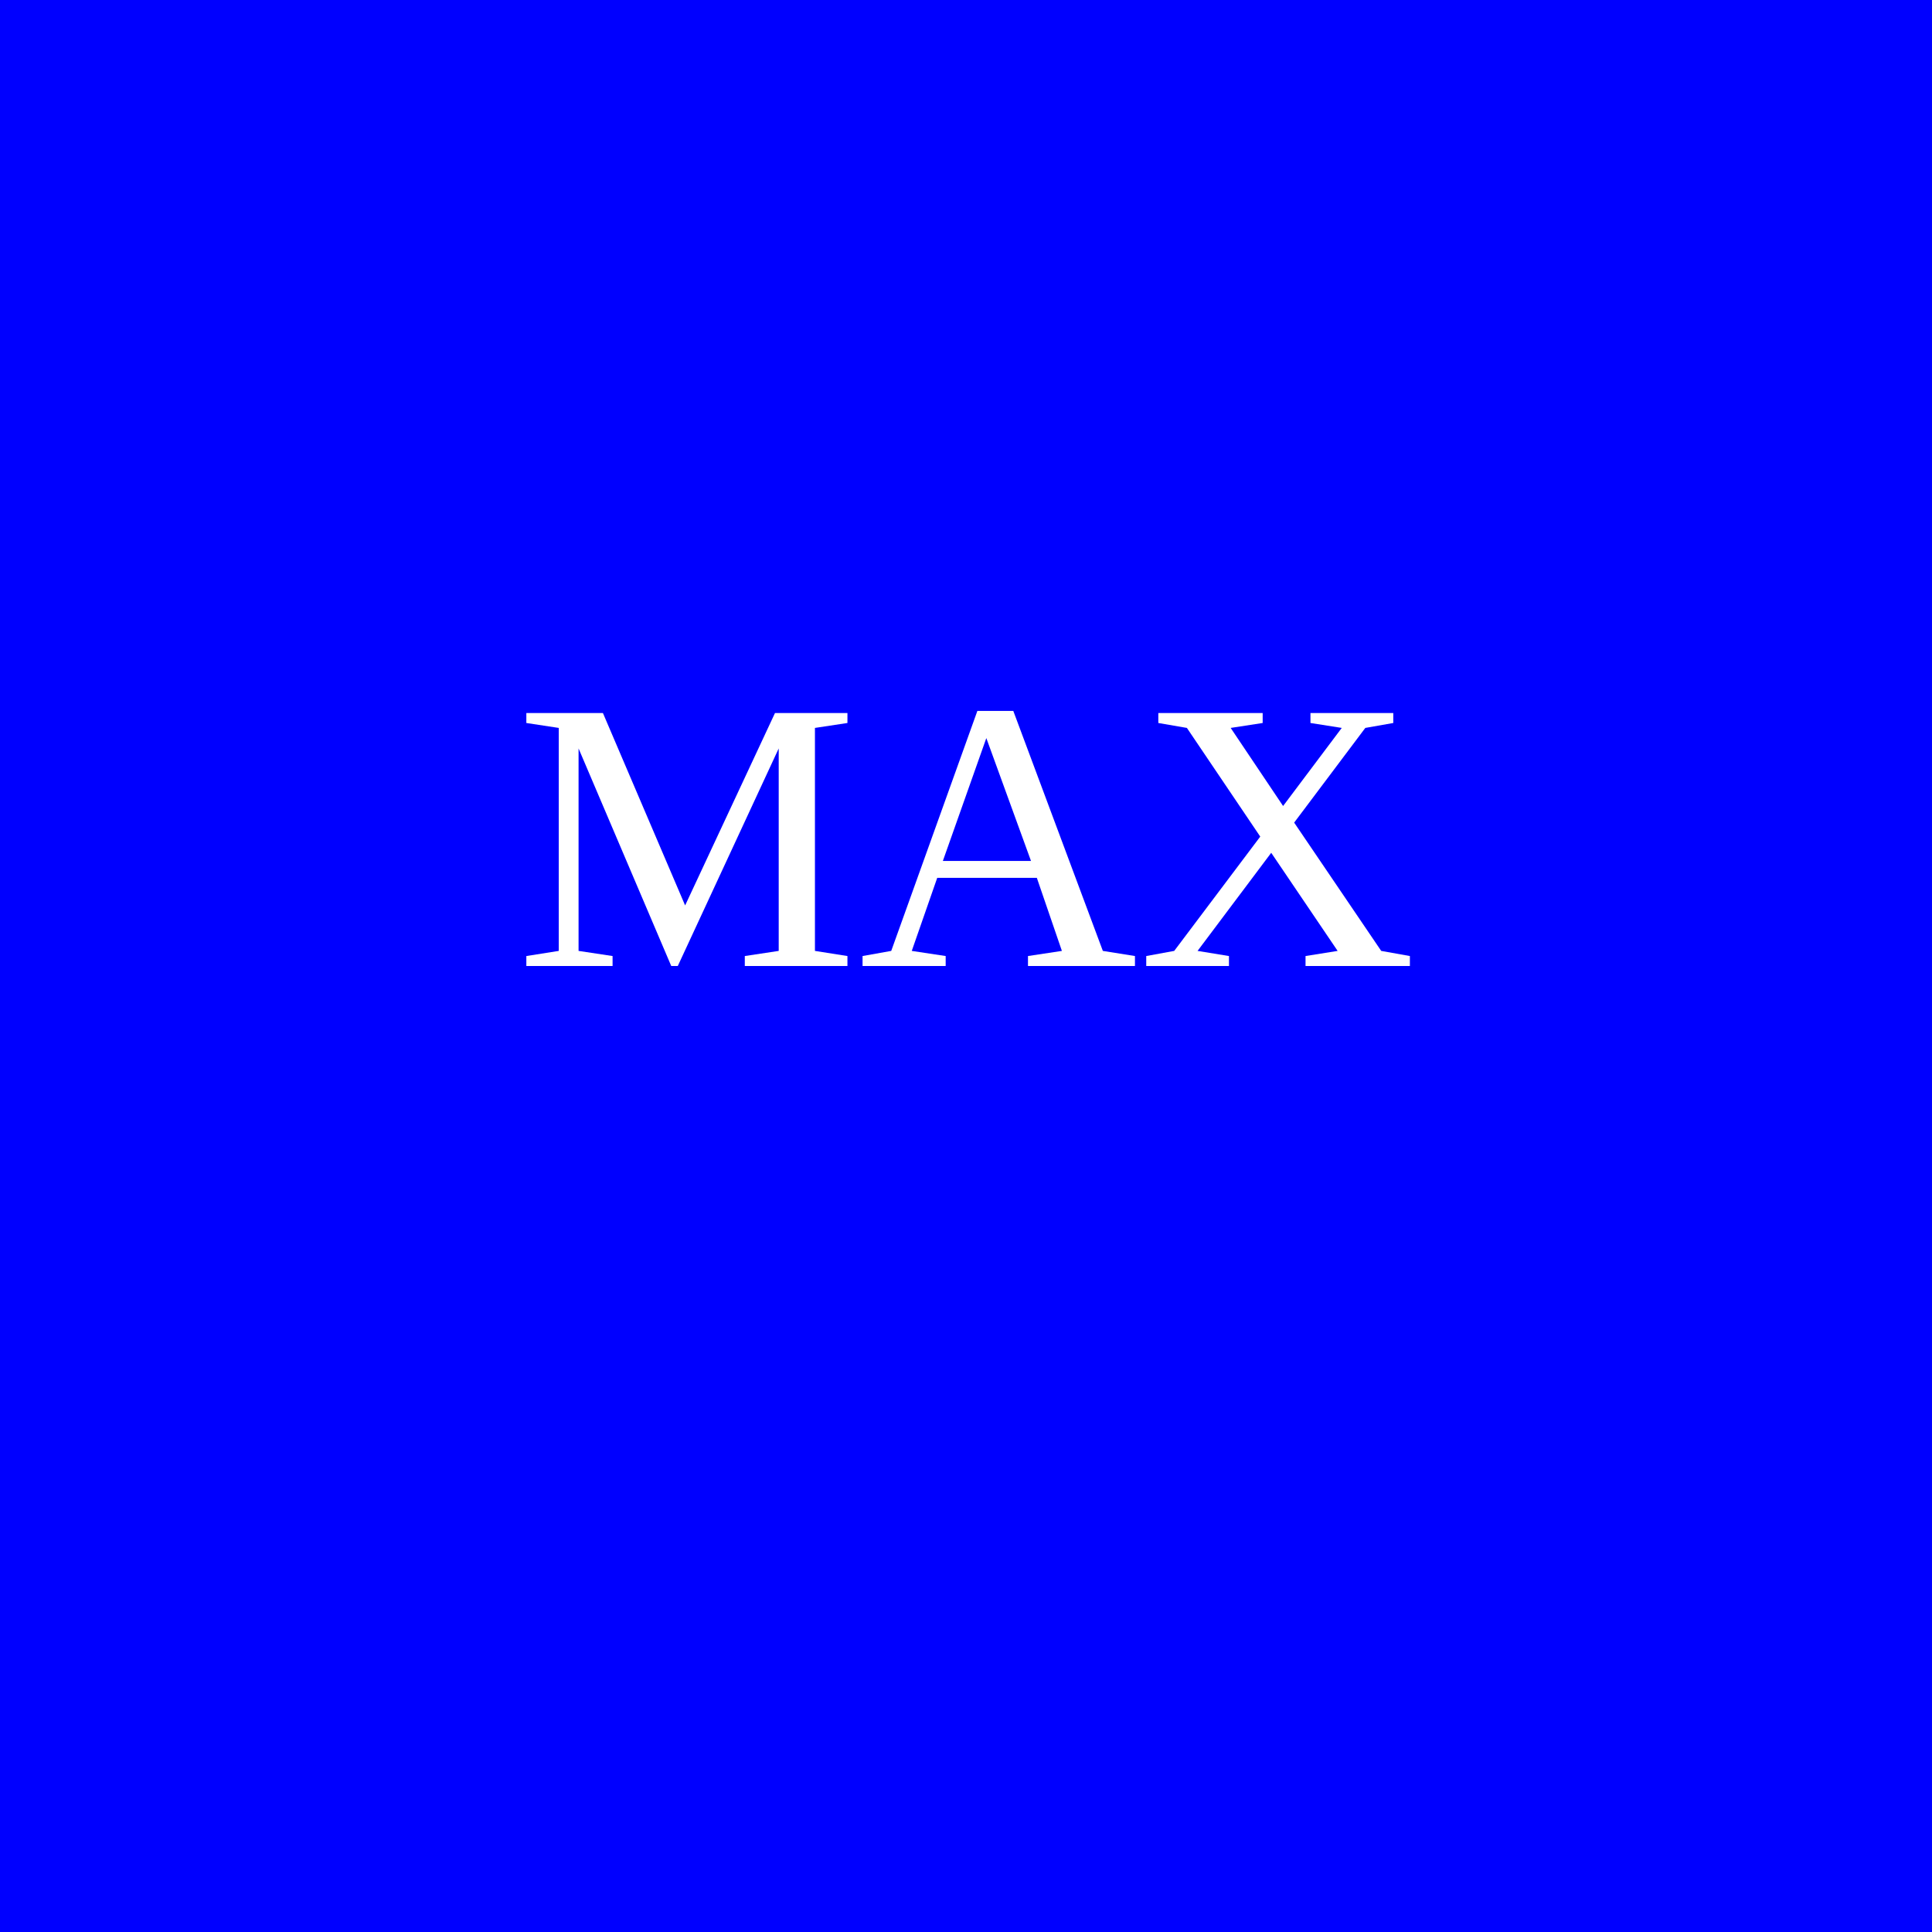
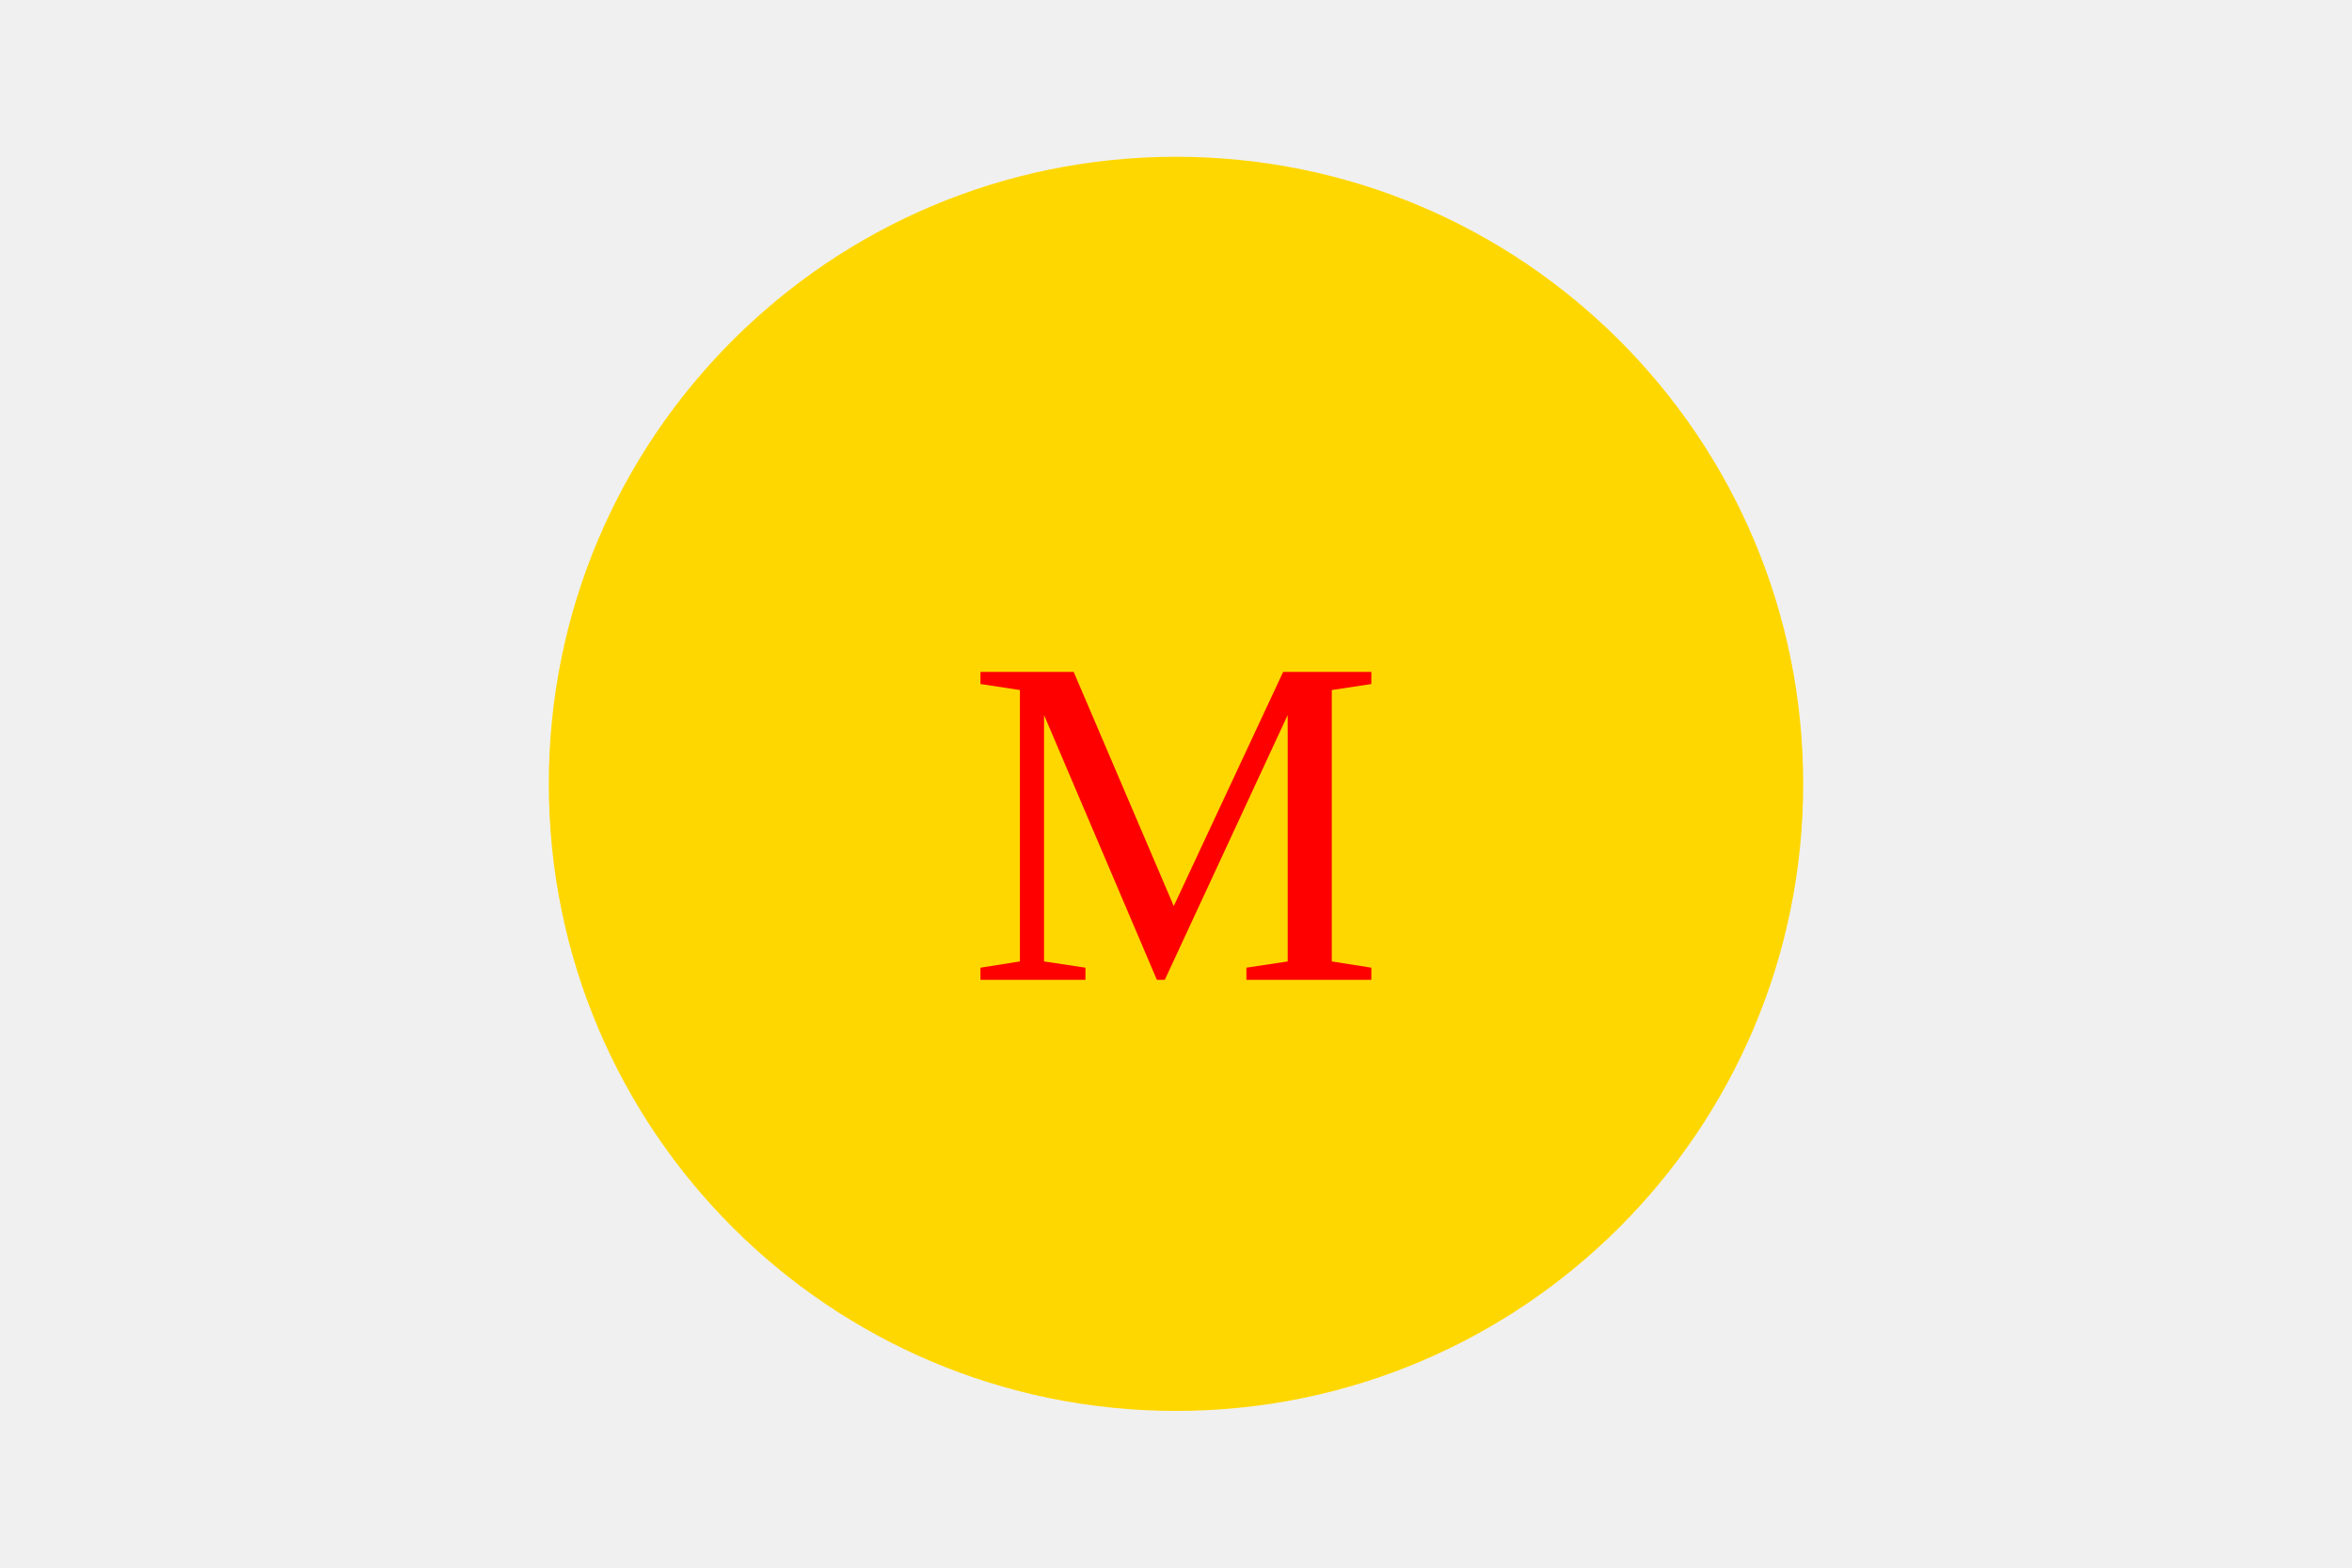
- <svg xmlns="http://www.w3.org/2000/svg" version="1.1" width="300" height="300">
-   <rect width="300" height="300" fill="blue" />
-   <text x="150" y="150" font-size="60" text-anchor="middle" fill="white">MAX</text>
+ <svg xmlns="http://www.w3.org/2000/svg" version="1.1" width="300" height="200">
+   <circle cx="150" cy="100" r="80" fill="gold" />
+   <text x="150" y="125" font-size="60" text-anchor="middle" fill="red">M</text>
</svg>
